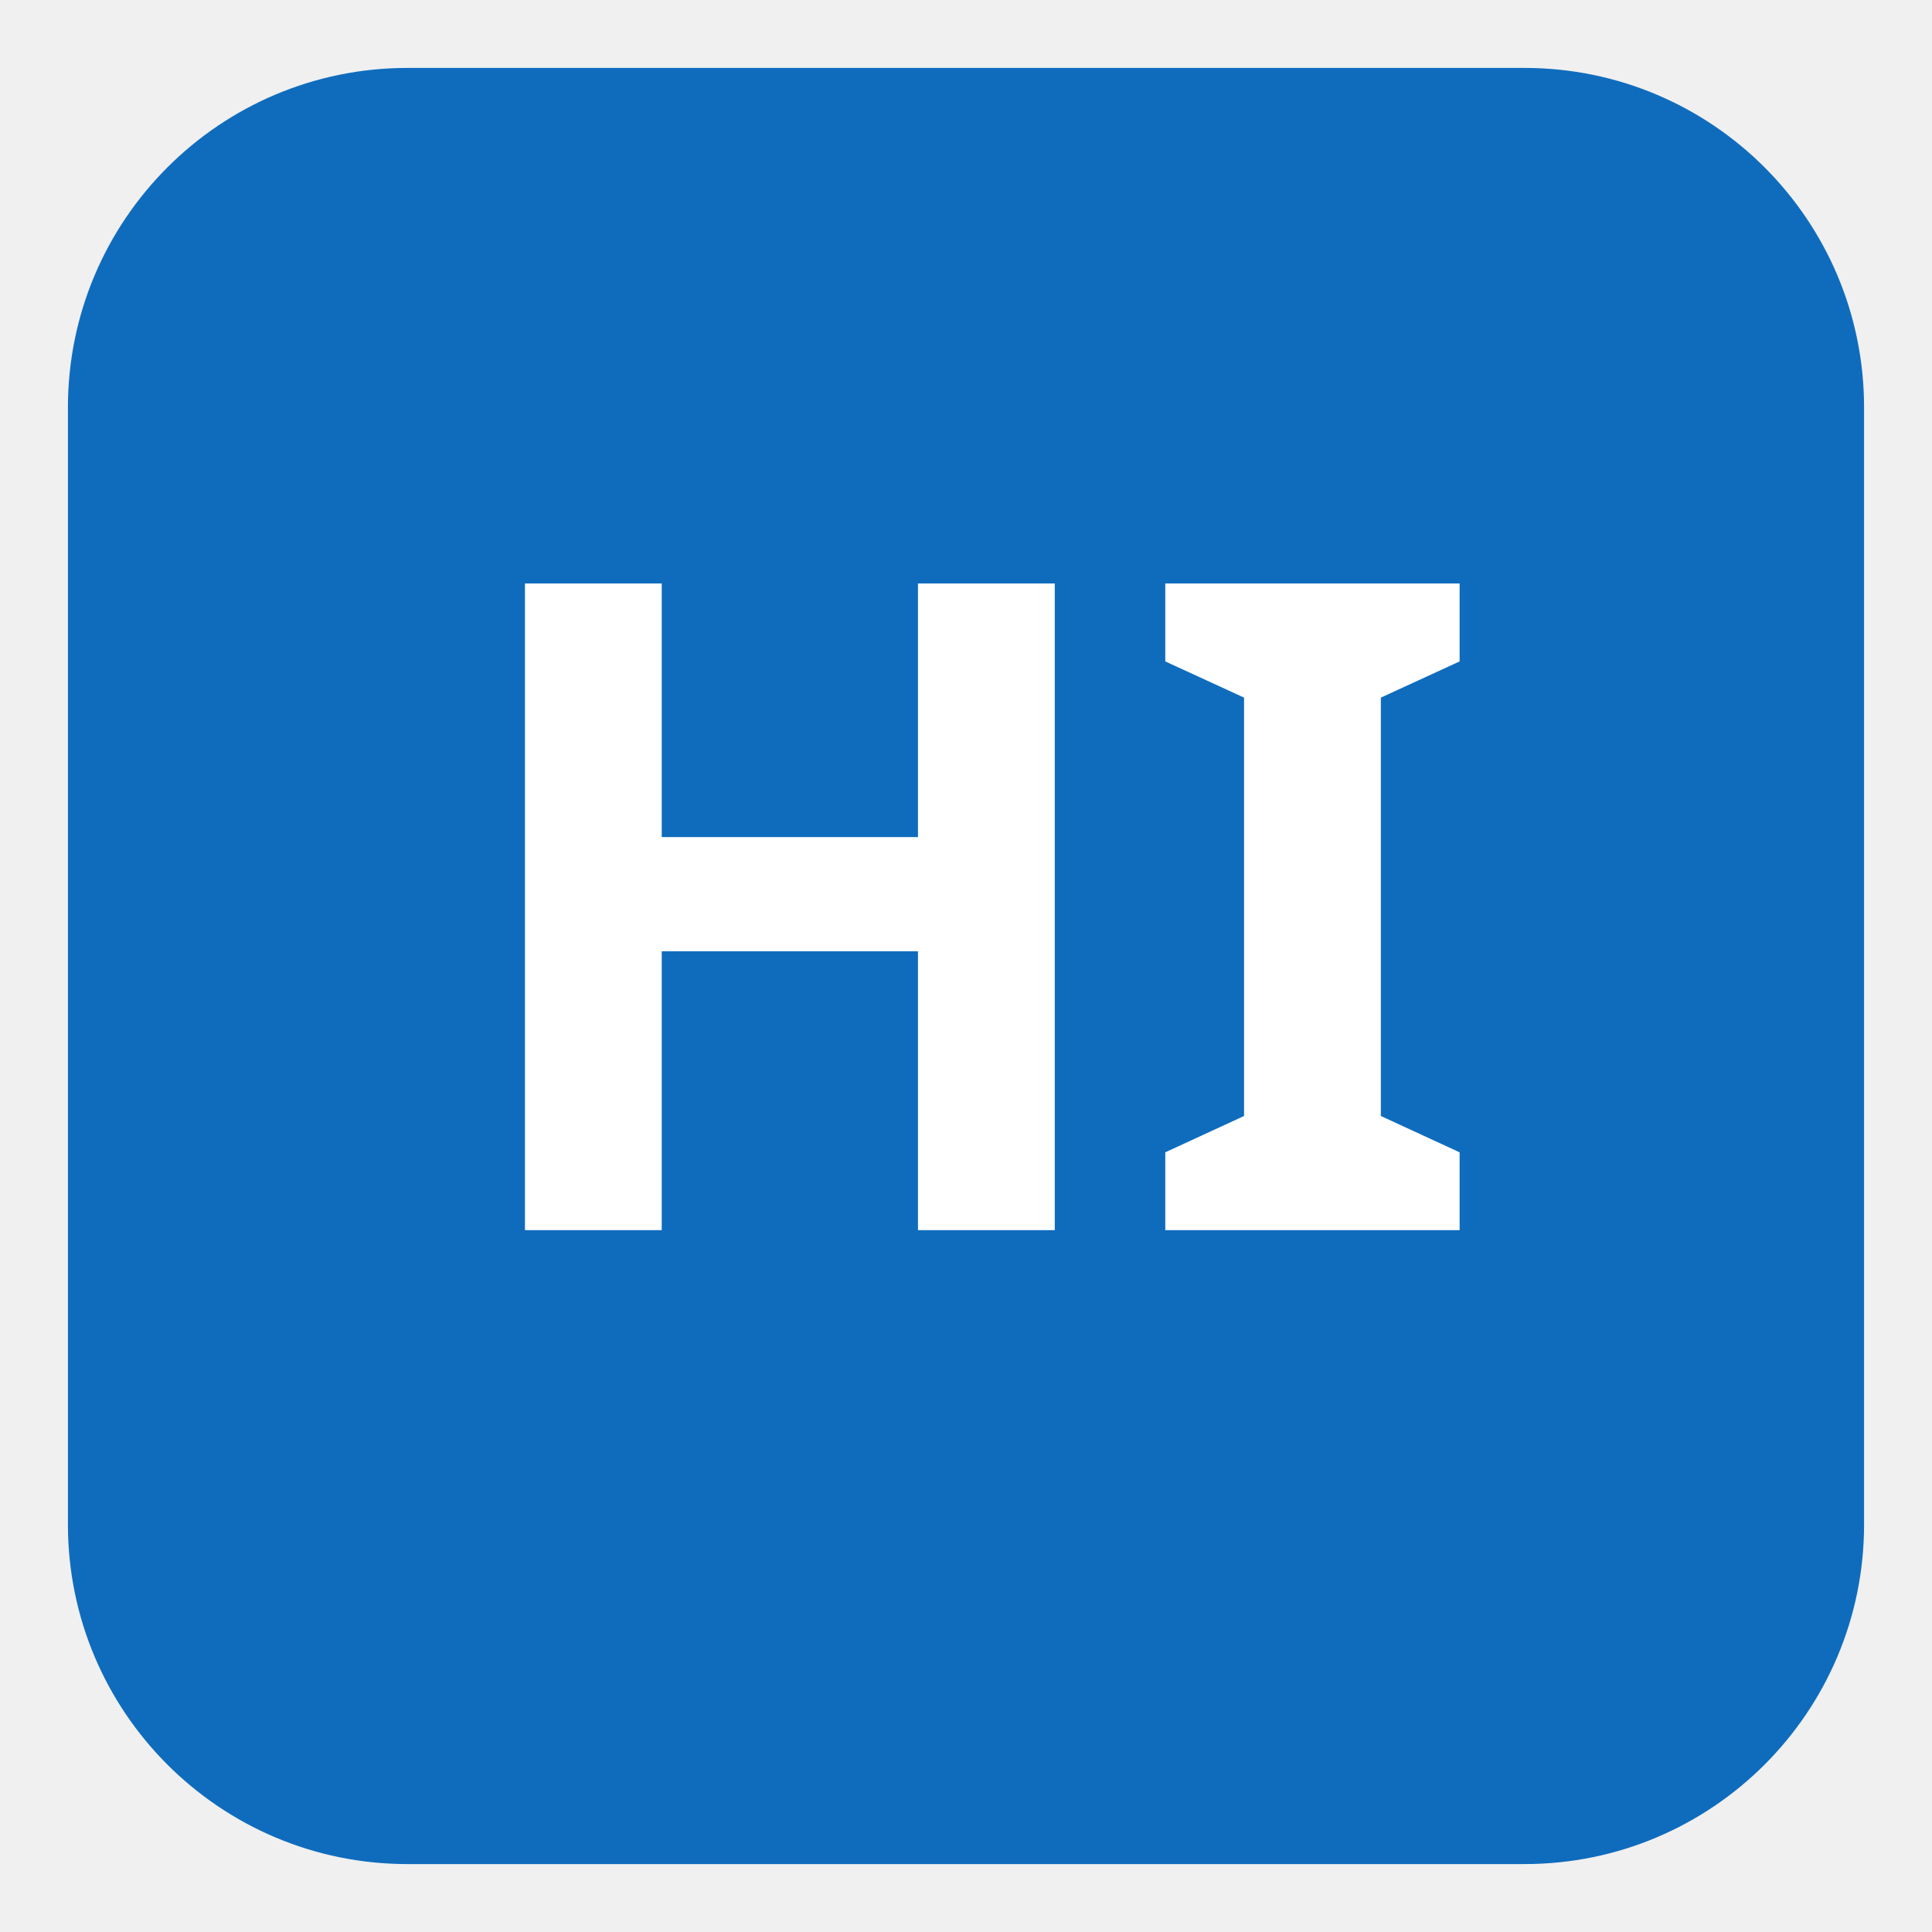
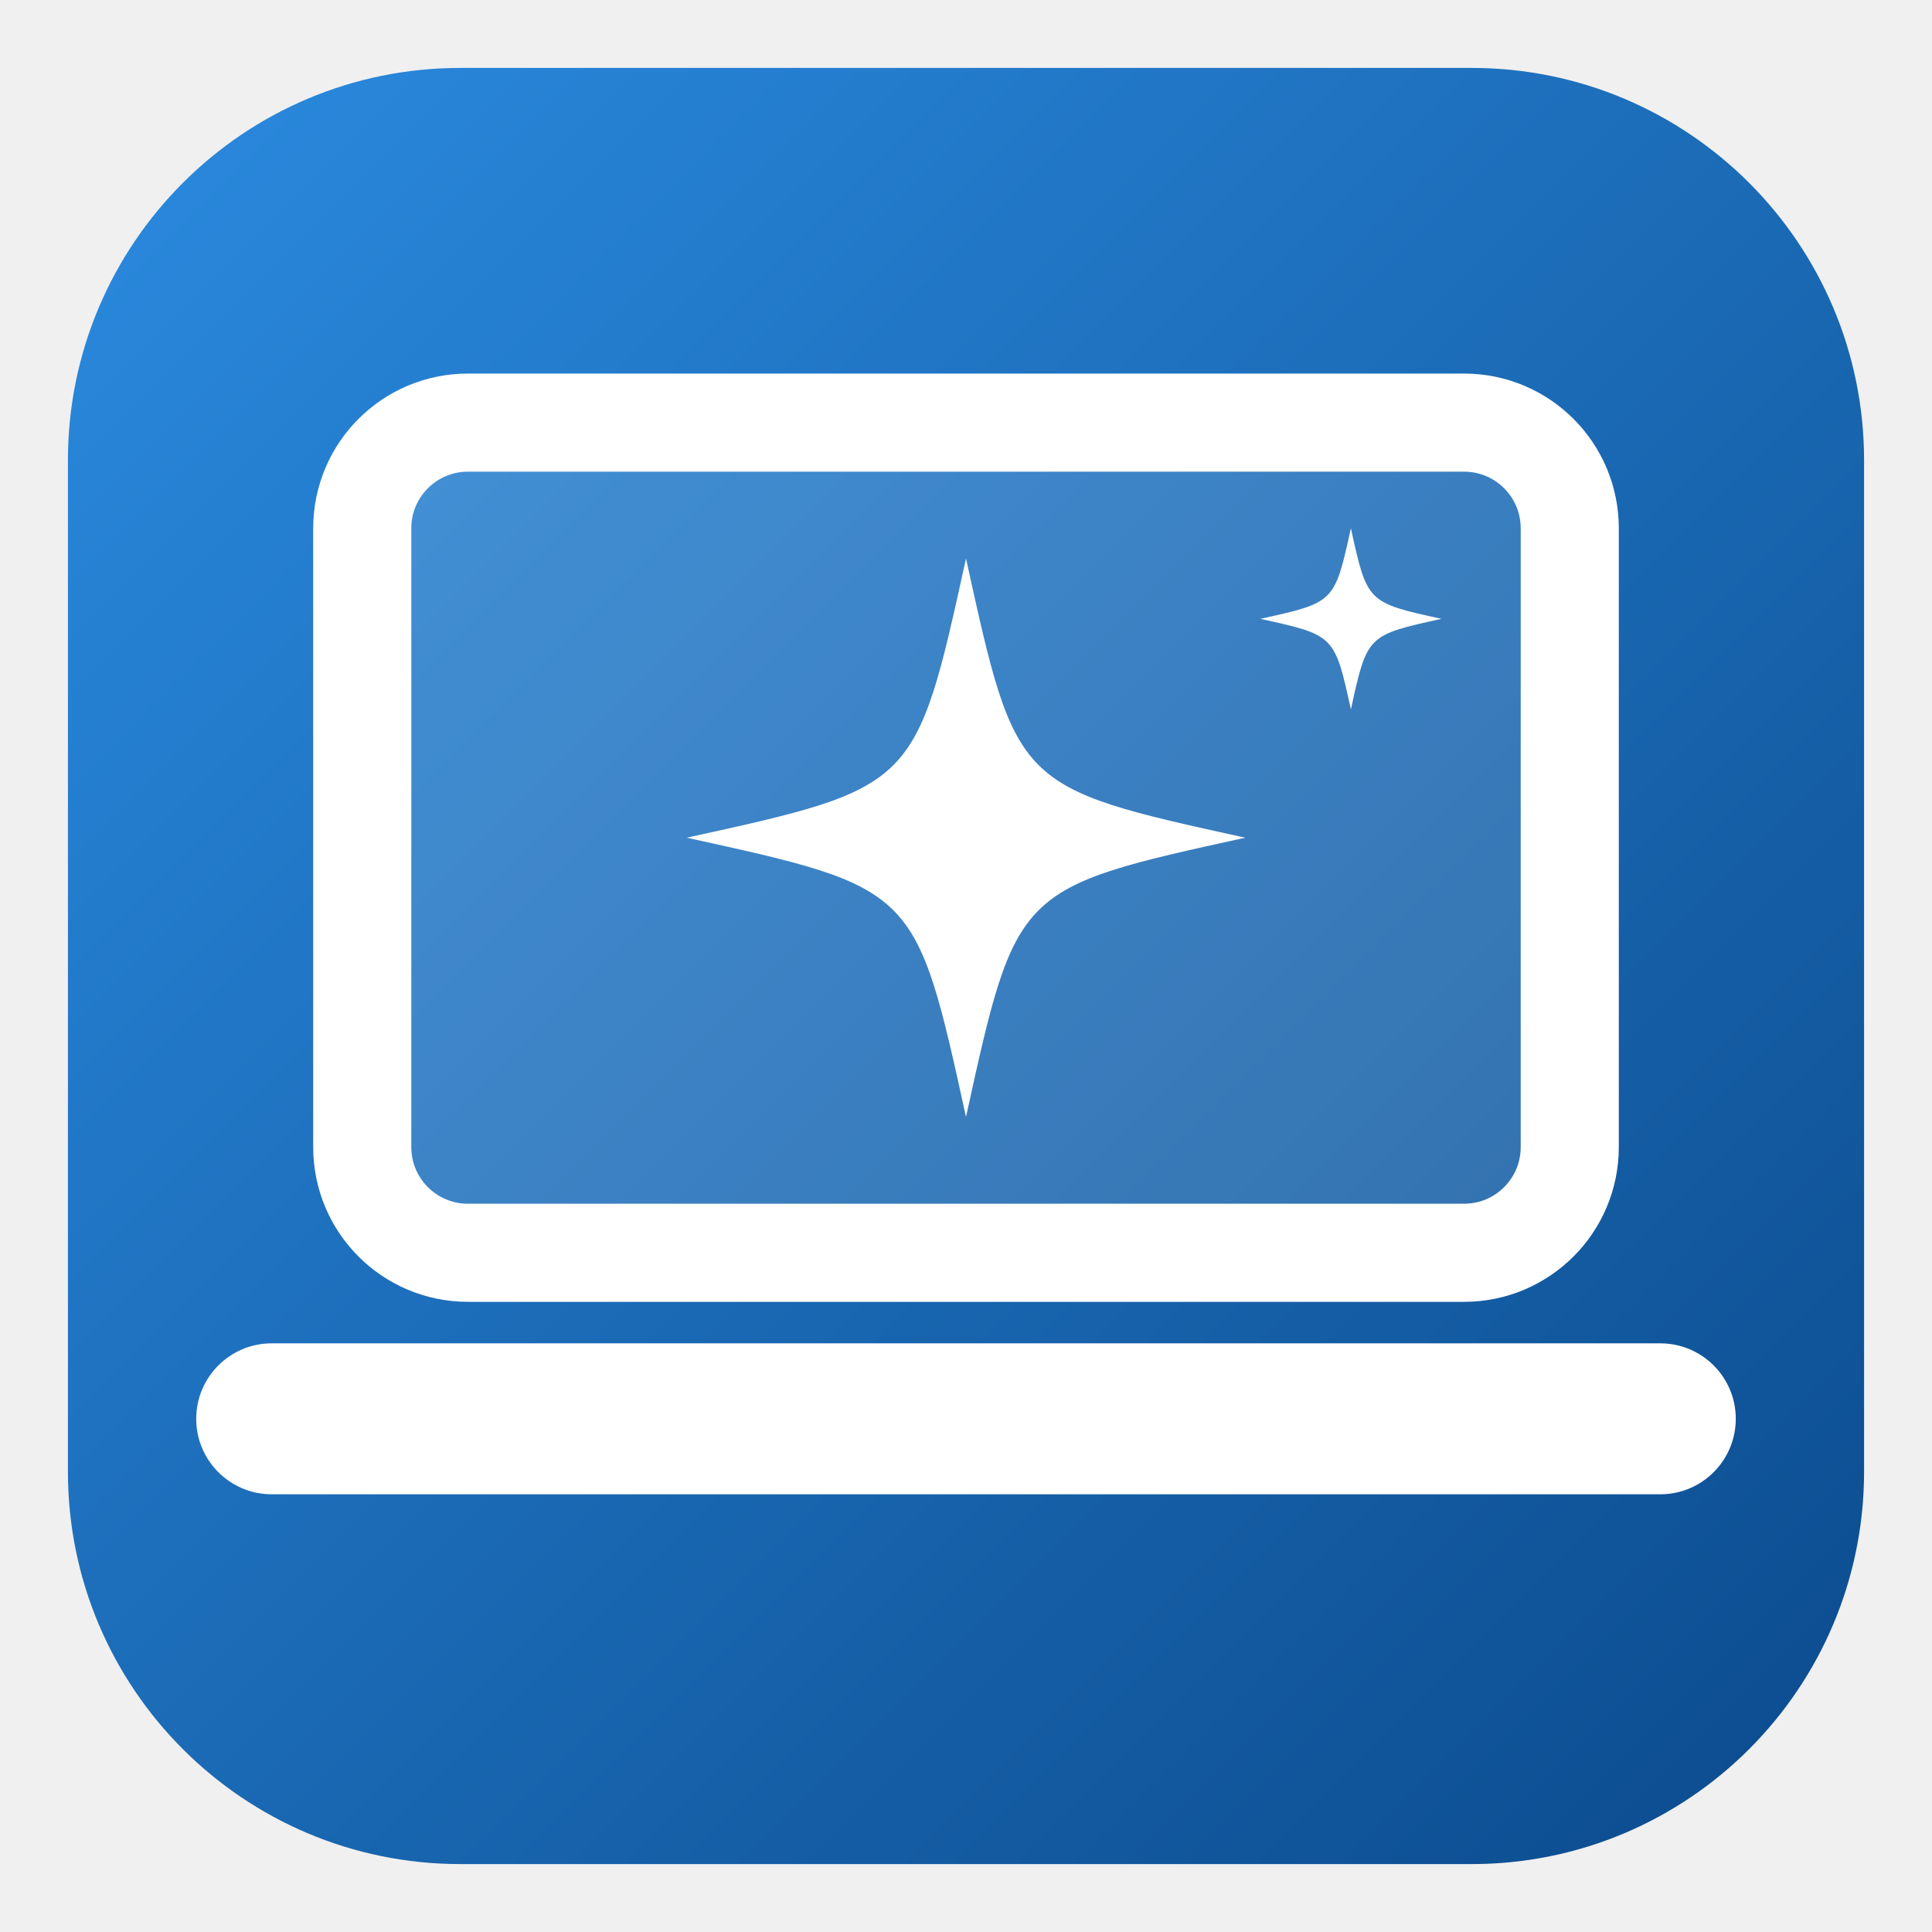
- <svg xmlns="http://www.w3.org/2000/svg" viewBox="0 0 256 256" role="img" aria-label="Surface Hybrid Intelligence Studio logo">
-   <rect x="9" y="9" width="238" height="238" rx="45" fill="#0F6CBD" />
-   <text x="128" y="163" text-anchor="middle" font-family="Segoe UI, sans-serif" font-weight="700" font-size="120" fill="#FFFFFF">HI</text>
+ <svg xmlns="http://www.w3.org/2000/svg" viewBox="0 0 256 256" role="img" aria-label="Surface Hybrid Intelligence Studio logo" data-style="device">
+   <defs>
+     <linearGradient id="tile" x1="0" y1="0" x2="1" y2="1">
+       <stop offset="0" stop-color="#2B8BE0" />
+       <stop offset="1" stop-color="#0B4A8C" />
+     </linearGradient>
+   </defs>
+   <rect x="9" y="9" width="238" height="238" rx="52" fill="url(#tile)" />
+   <rect x="48" y="56" width="160" height="110" rx="14" fill="#FFFFFF" fill-opacity="0.14" stroke="#FFFFFF" stroke-width="13" stroke-linejoin="round" />
+   <rect x="26" y="178" width="204" height="20" rx="10" fill="#FFFFFF" />
+   <path d="M128 74C134.66 104.34 134.66 104.34 165 111C134.66 117.66 134.66 117.66 128 148C121.34 117.66 121.34 117.66 91 111C121.34 104.34 121.34 104.34 128 74Z" fill="#FFFFFF" />
+   <path d="M179 70C181.16 79.84 181.16 79.84 191 82C181.16 84.16 181.16 84.16 179 94C176.84 84.16 176.84 84.16 167 82C176.84 79.84 176.84 79.84 179 70Z" fill="#FFFFFF" />
</svg>
